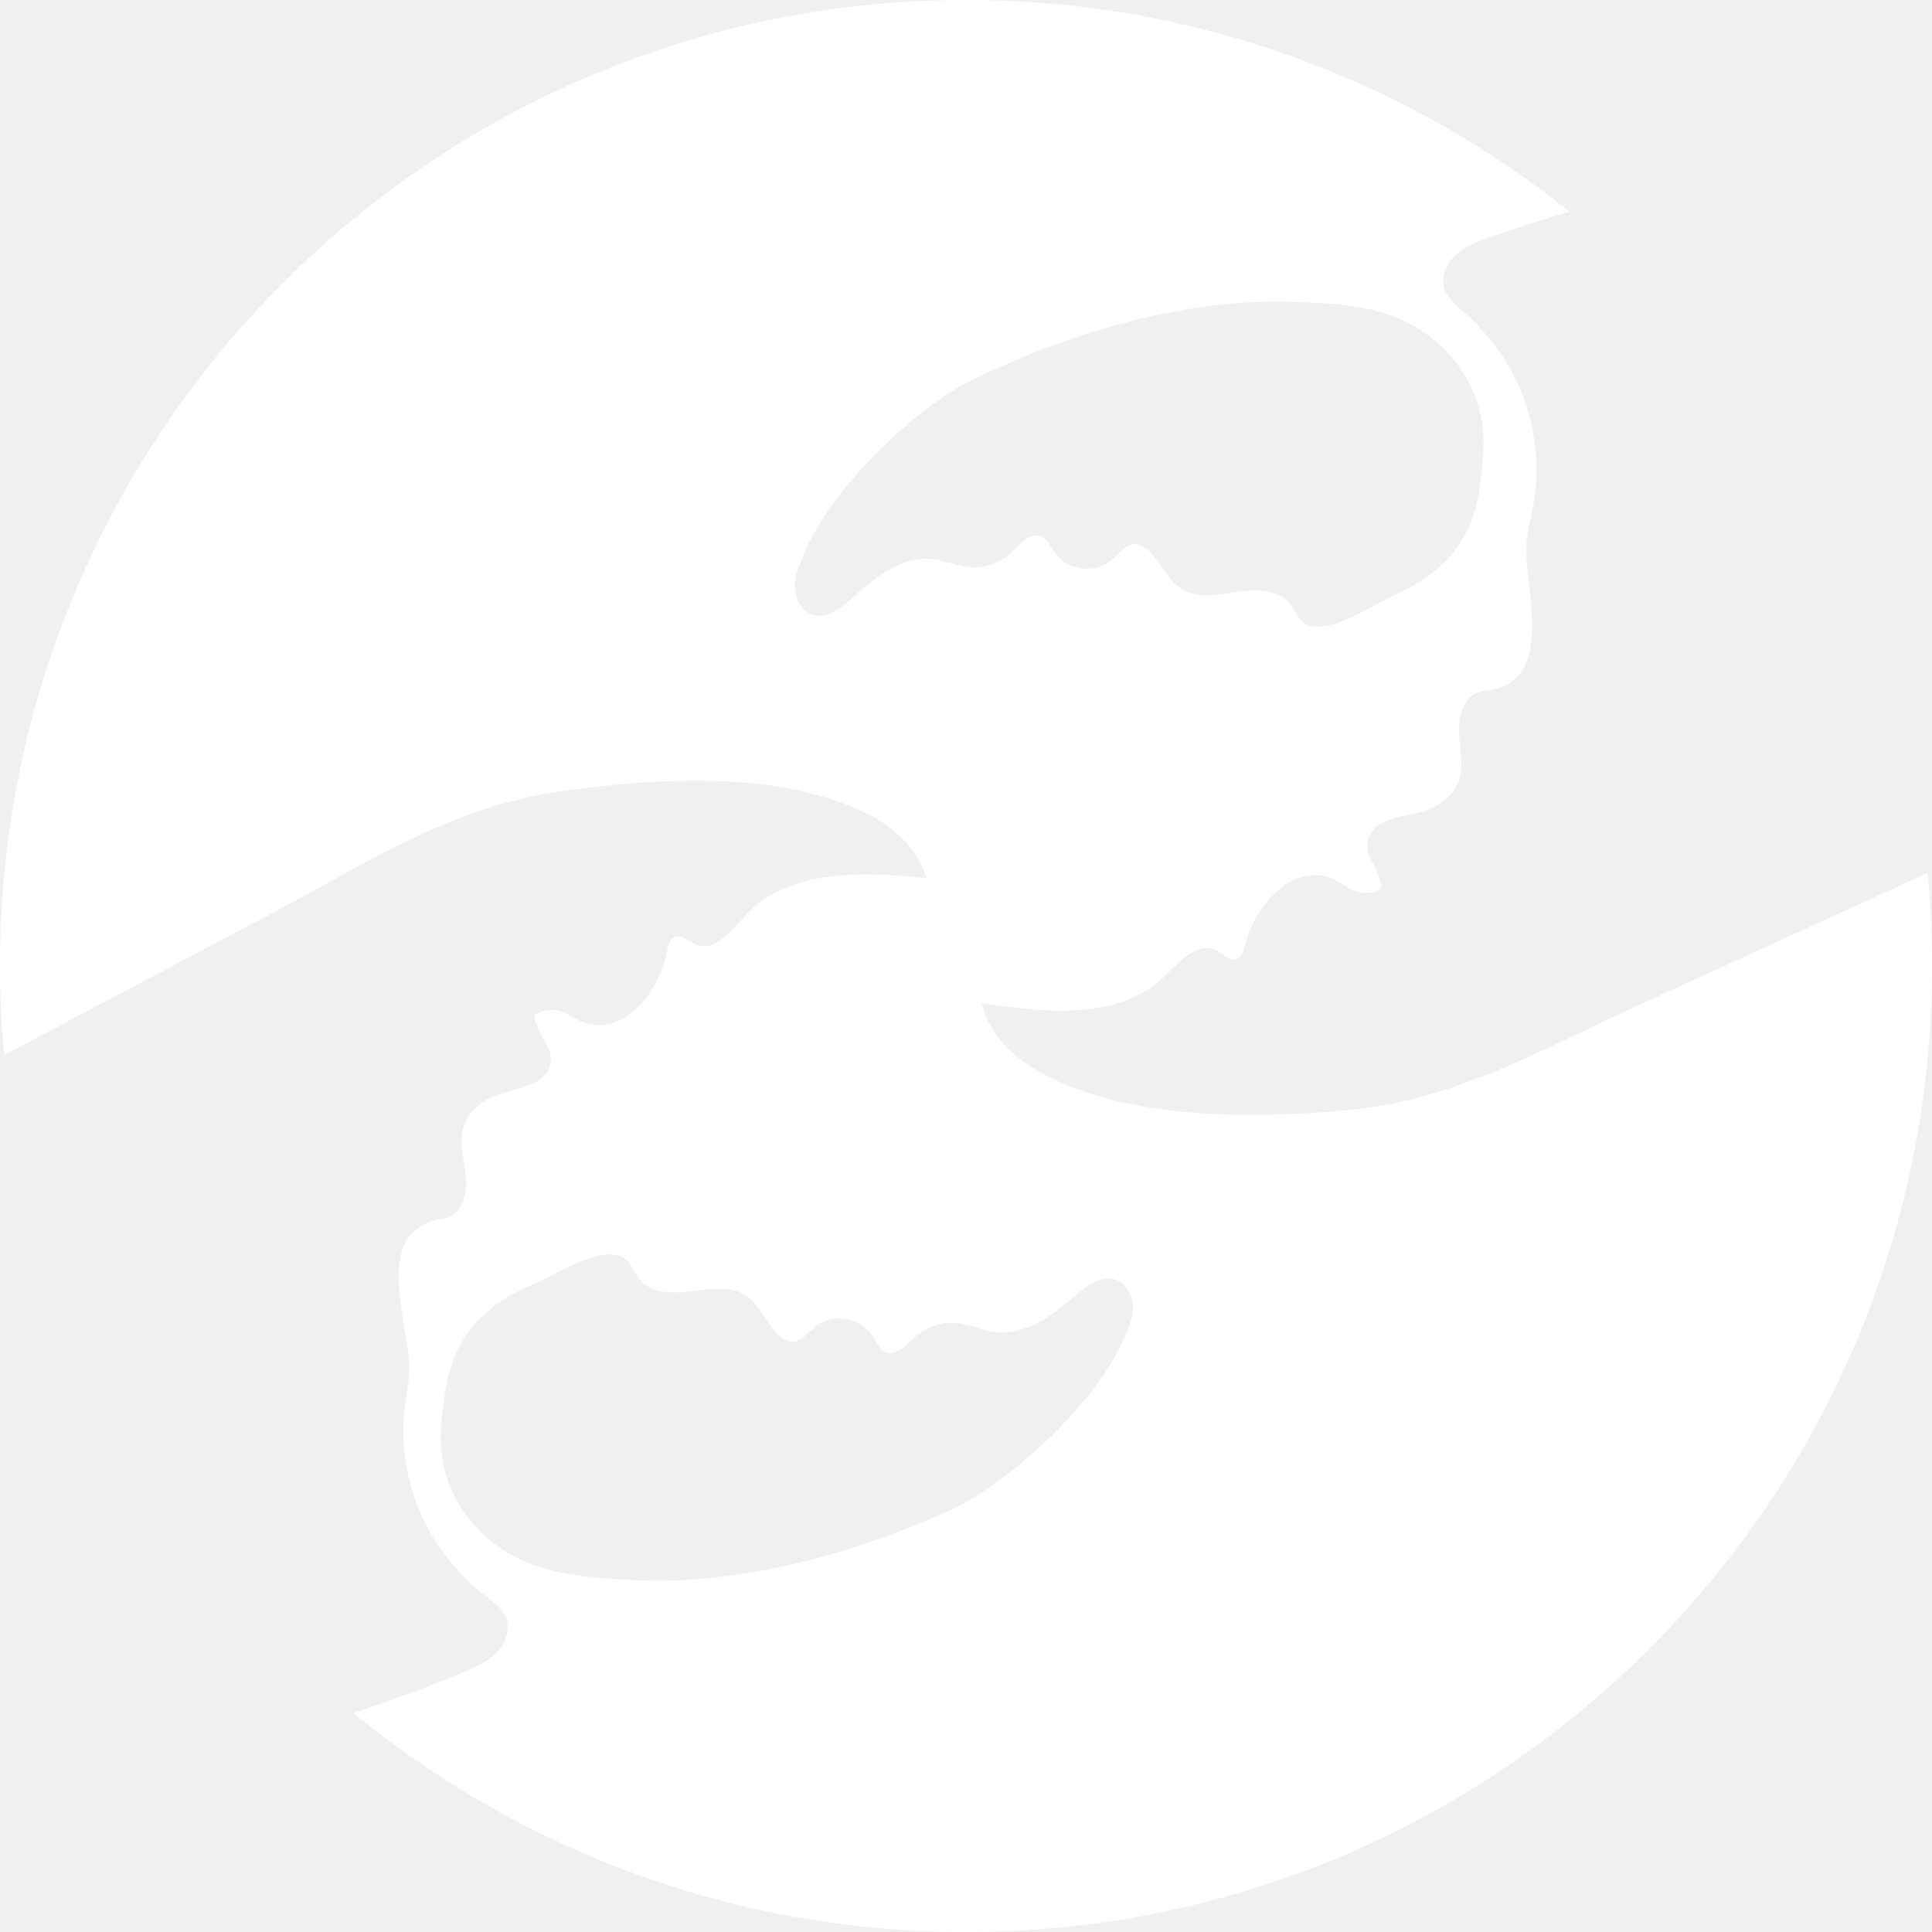
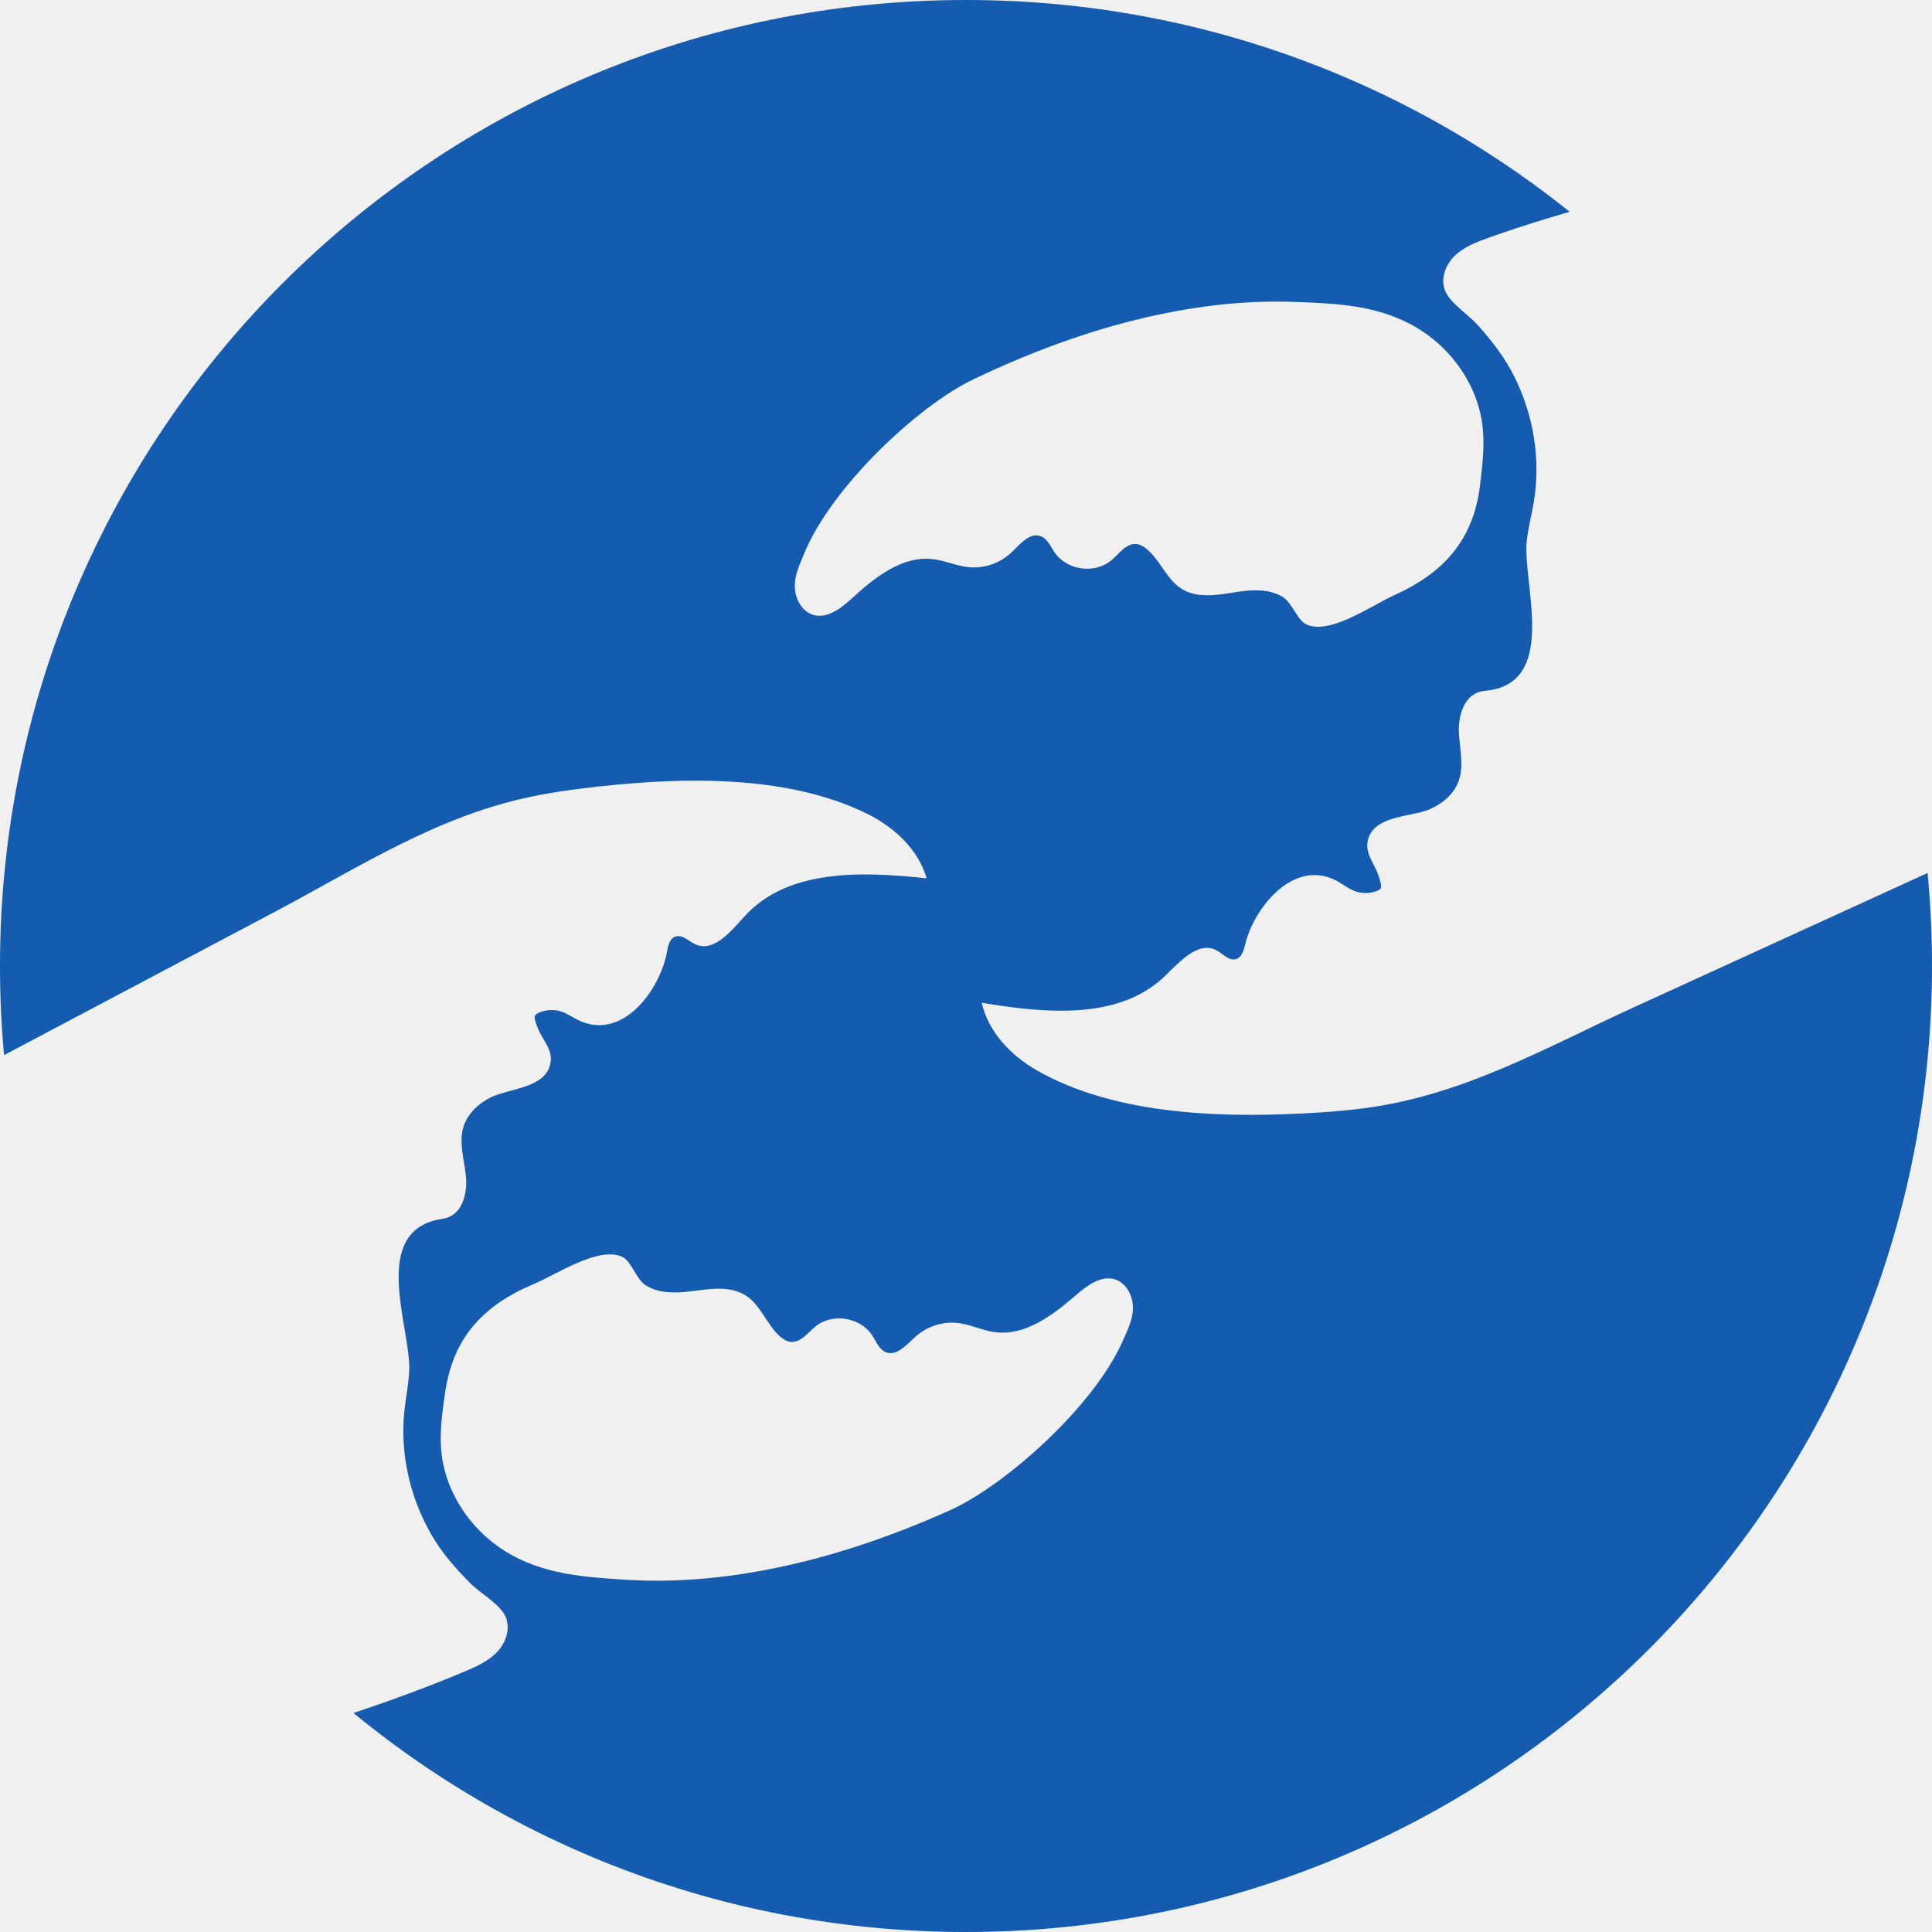
<svg xmlns="http://www.w3.org/2000/svg" id="Layer_1" data-name="Layer 1" viewBox="0 0 1080 1080">
  <defs>
    <style>
      .cls-1 {
-         fill: #fff;
+         fill: #155baf;
      }

      .cls-2 {
        clip-path: url(#clippath);
      }

      .cls-3 {
        fill: none;
      }
    </style>
    <clipPath id="clippath">
      <rect class="cls-3" x="0" y="0" width="1080" height="1080" rx="539.999" ry="539.999" />
    </clipPath>
  </defs>
  <g class="cls-2">
    <path class="cls-1" d="M1026.961,511.12c-37.796,17.283-75.592,34.567-113.389,51.85-49.521,22.645-94.883,48.924-149.753,56.371-8.415,1.142-16.874,1.936-25.348,2.49-50.712,3.313-113.722,2.499-159.116-23.644-14.413-8.301-26.885-21.411-30.578-37.628,35.448,5.842,76.793,9.979,102.552-15.065,8.287-8.057,18.615-19.698,28.79-14.214,3.607,1.945,6.898,6.028,10.825,4.856,3.279-.978,4.354-4.969,5.146-8.298,4.765-20.033,26.603-47.621,50.332-35.871,3.662,1.813,6.82,4.594,10.627,6.081,4.153,1.622,8.94,1.552,13.044-.19,.619-.263,1.253-.588,1.616-1.153,.495-.771,.362-1.773,.176-2.669-.519-2.503-1.314-4.949-2.365-7.279-2.252-4.992-5.769-9.907-5.144-15.348,1.816-15.794,24.094-14.454,34.633-18.956,7.062-3.017,13.513-8.274,16.24-15.453,3.29-8.659,.723-18.281,.28-27.533-.443-9.252,2.847-20.369,11.786-22.797,2.077-.564,4.262-.58,6.38-.963,36.854-6.655,17.307-60.406,19.777-83.346,.794-7.373,2.731-14.572,3.953-21.887,3.968-23.759-.219-48.649-10.995-70.13-5.322-10.609-12.3-19.529-20.115-28.367-5.267-5.956-14.841-11.884-18.183-18.789-3.191-6.593-.336-14.846,4.874-19.995,5.21-5.149,12.29-7.865,19.192-10.32,42.824-15.233,89.625-26.76,133.884-37.108,18.738-4.381,63.959-17.91,113.92-13.729V0H0V591.027c14.49-7.67,28.98-15.339,43.47-23.009,36.732-19.443,73.464-38.886,110.196-58.329,48.127-25.474,91.891-54.336,146.238-64.947,8.334-1.627,16.734-2.91,25.161-3.953,50.435-6.243,113.386-9.08,160.218,14.391,14.869,7.452,28.08,19.818,32.706,35.794-35.727-3.78-77.242-5.515-101.508,20.978-7.807,8.524-17.444,20.743-27.919,15.857-3.714-1.732-7.235-5.618-11.088-4.221-3.216,1.166-4.059,5.213-4.657,8.582-3.597,20.276-23.801,49.081-48.17,38.725-3.761-1.598-7.074-4.191-10.961-5.455-4.24-1.379-9.015-1.032-13.011,.945-.602,.298-1.216,.659-1.546,1.245-.449,.798-.258,1.791-.021,2.675,.664,2.469,1.599,4.865,2.783,7.13,2.537,4.854,6.333,9.556,6.024,15.024-.898,15.873-23.217,15.825-33.477,20.93-6.875,3.42-13.011,9.043-15.318,16.367-2.783,8.835,.337,18.292,1.315,27.503s-1.662,20.5-10.446,23.441c-2.041,.683-4.221,.826-6.313,1.33-36.407,8.778-13.78,61.307-14.918,84.352-.366,7.407-1.883,14.706-2.679,22.079-2.585,23.949,3.036,48.555,15.038,69.375,5.928,10.284,13.41,18.784,21.724,27.155,5.603,5.642,15.504,11.005,19.241,17.705,3.568,6.397,1.195,14.802-3.708,20.244-4.903,5.442-11.814,8.563-18.562,11.414-41.87,17.687-87.925,31.904-131.511,44.798-20.319,6.011-72.053,24.961-128.299,19.354v81.494H1080V486.866c-17.68,8.084-35.359,16.169-53.039,24.253ZM476.582,334.159c-6.272,5.737-14.157,12.016-22.172,9.494-6.146-1.933-9.866-8.792-10.106-15.4-.24-6.607,2.766-12.764,5.26-18.864,15.094-36.927,63.417-82.377,94.258-97.185,75.969-36.477,136.621-44.954,179.062-43.458,24.206,.854,47.585,1.706,69.032,14.41,19.951,11.818,34.681,32.992,36.956,56.274,1.036,10.609-.246,21.293-1.527,31.875-3.708,30.632-20.417,49.019-48.014,61.434-12.442,5.597-35.274,21.993-48.679,16.509-5.518-2.257-8.214-12.502-14.016-15.82-7.546-4.315-16.811-3.822-25.105-2.527-10.581,1.652-22.258,3.935-31.295-1.936-8.171-5.308-11.708-15.862-19.243-22.083-1.669-1.378-3.599-2.553-5.73-2.765-5.625-.558-9.544,5.285-13.896,9.002-9.29,7.936-25.02,5.765-31.914-4.404-2.223-3.279-3.882-7.434-7.495-8.912-6.179-2.528-11.707,4.39-16.598,9.039-6.302,5.991-15.134,9.062-23.669,8.229-6.943-.677-13.485-3.774-20.419-4.541-16.865-1.864-31.999,10.021-44.688,21.627Zm150.986,415.518c-16.054,36.52-65.55,80.69-96.768,94.686-76.897,34.477-137.75,41.365-180.137,38.759-24.176-1.486-47.524-2.95-68.631-16.21-19.636-12.335-33.807-33.888-35.471-57.221-.759-10.633,.803-21.279,2.361-31.824,4.508-30.524,21.692-48.468,49.604-60.157,12.584-5.27,35.837-21.063,49.095-15.23,5.457,2.401,7.884,12.713,13.597,16.181,7.431,4.511,16.705,4.26,25.03,3.183,10.621-1.374,22.354-3.351,31.234,2.754,8.029,5.52,11.289,16.163,18.659,22.579,1.632,1.421,3.53,2.646,5.656,2.913,5.609,.705,9.679-5.033,14.127-8.635,9.495-7.69,25.162-5.109,31.787,5.237,2.136,3.336,3.686,7.533,7.259,9.105,6.111,2.689,11.818-4.082,16.829-8.602,6.457-5.824,15.366-8.663,23.876-7.607,6.923,.859,13.382,4.126,20.293,5.073,16.811,2.305,32.25-9.18,45.239-20.45,6.42-5.571,14.466-11.641,22.413-8.911,6.094,2.093,9.632,9.047,9.7,15.659,.067,6.611-3.099,12.687-5.752,18.72Z" />
  </g>
</svg>
